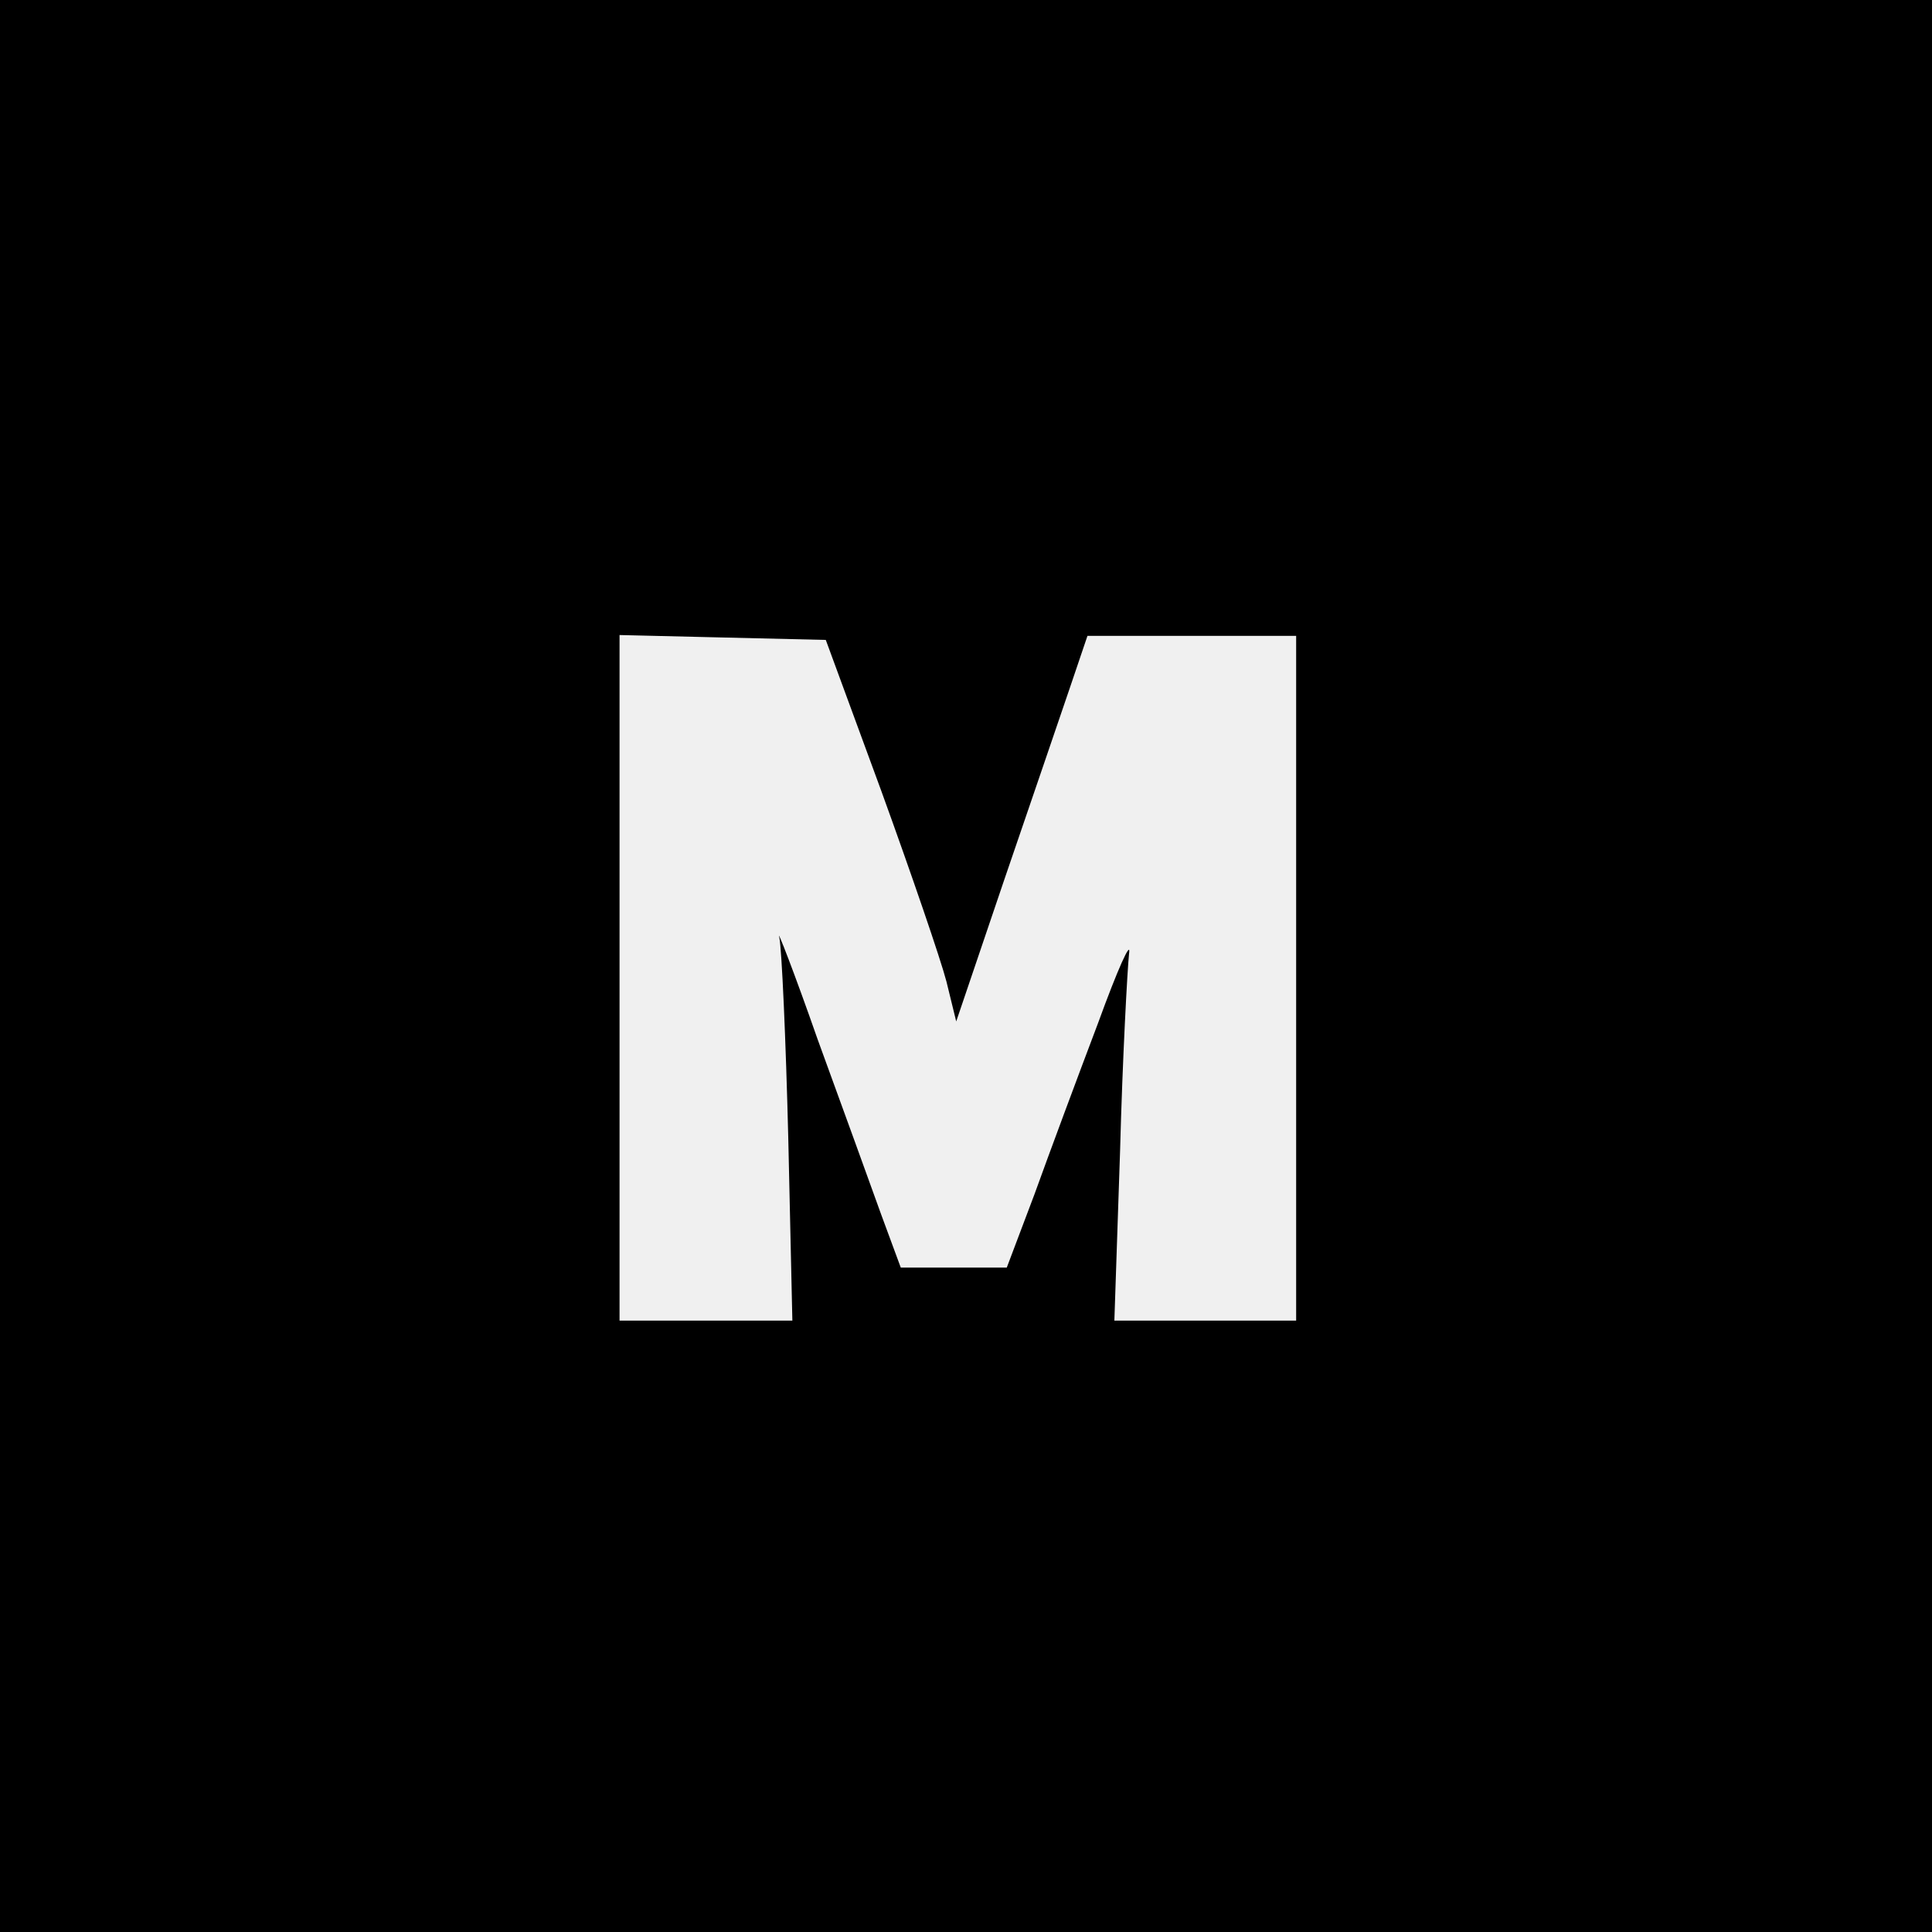
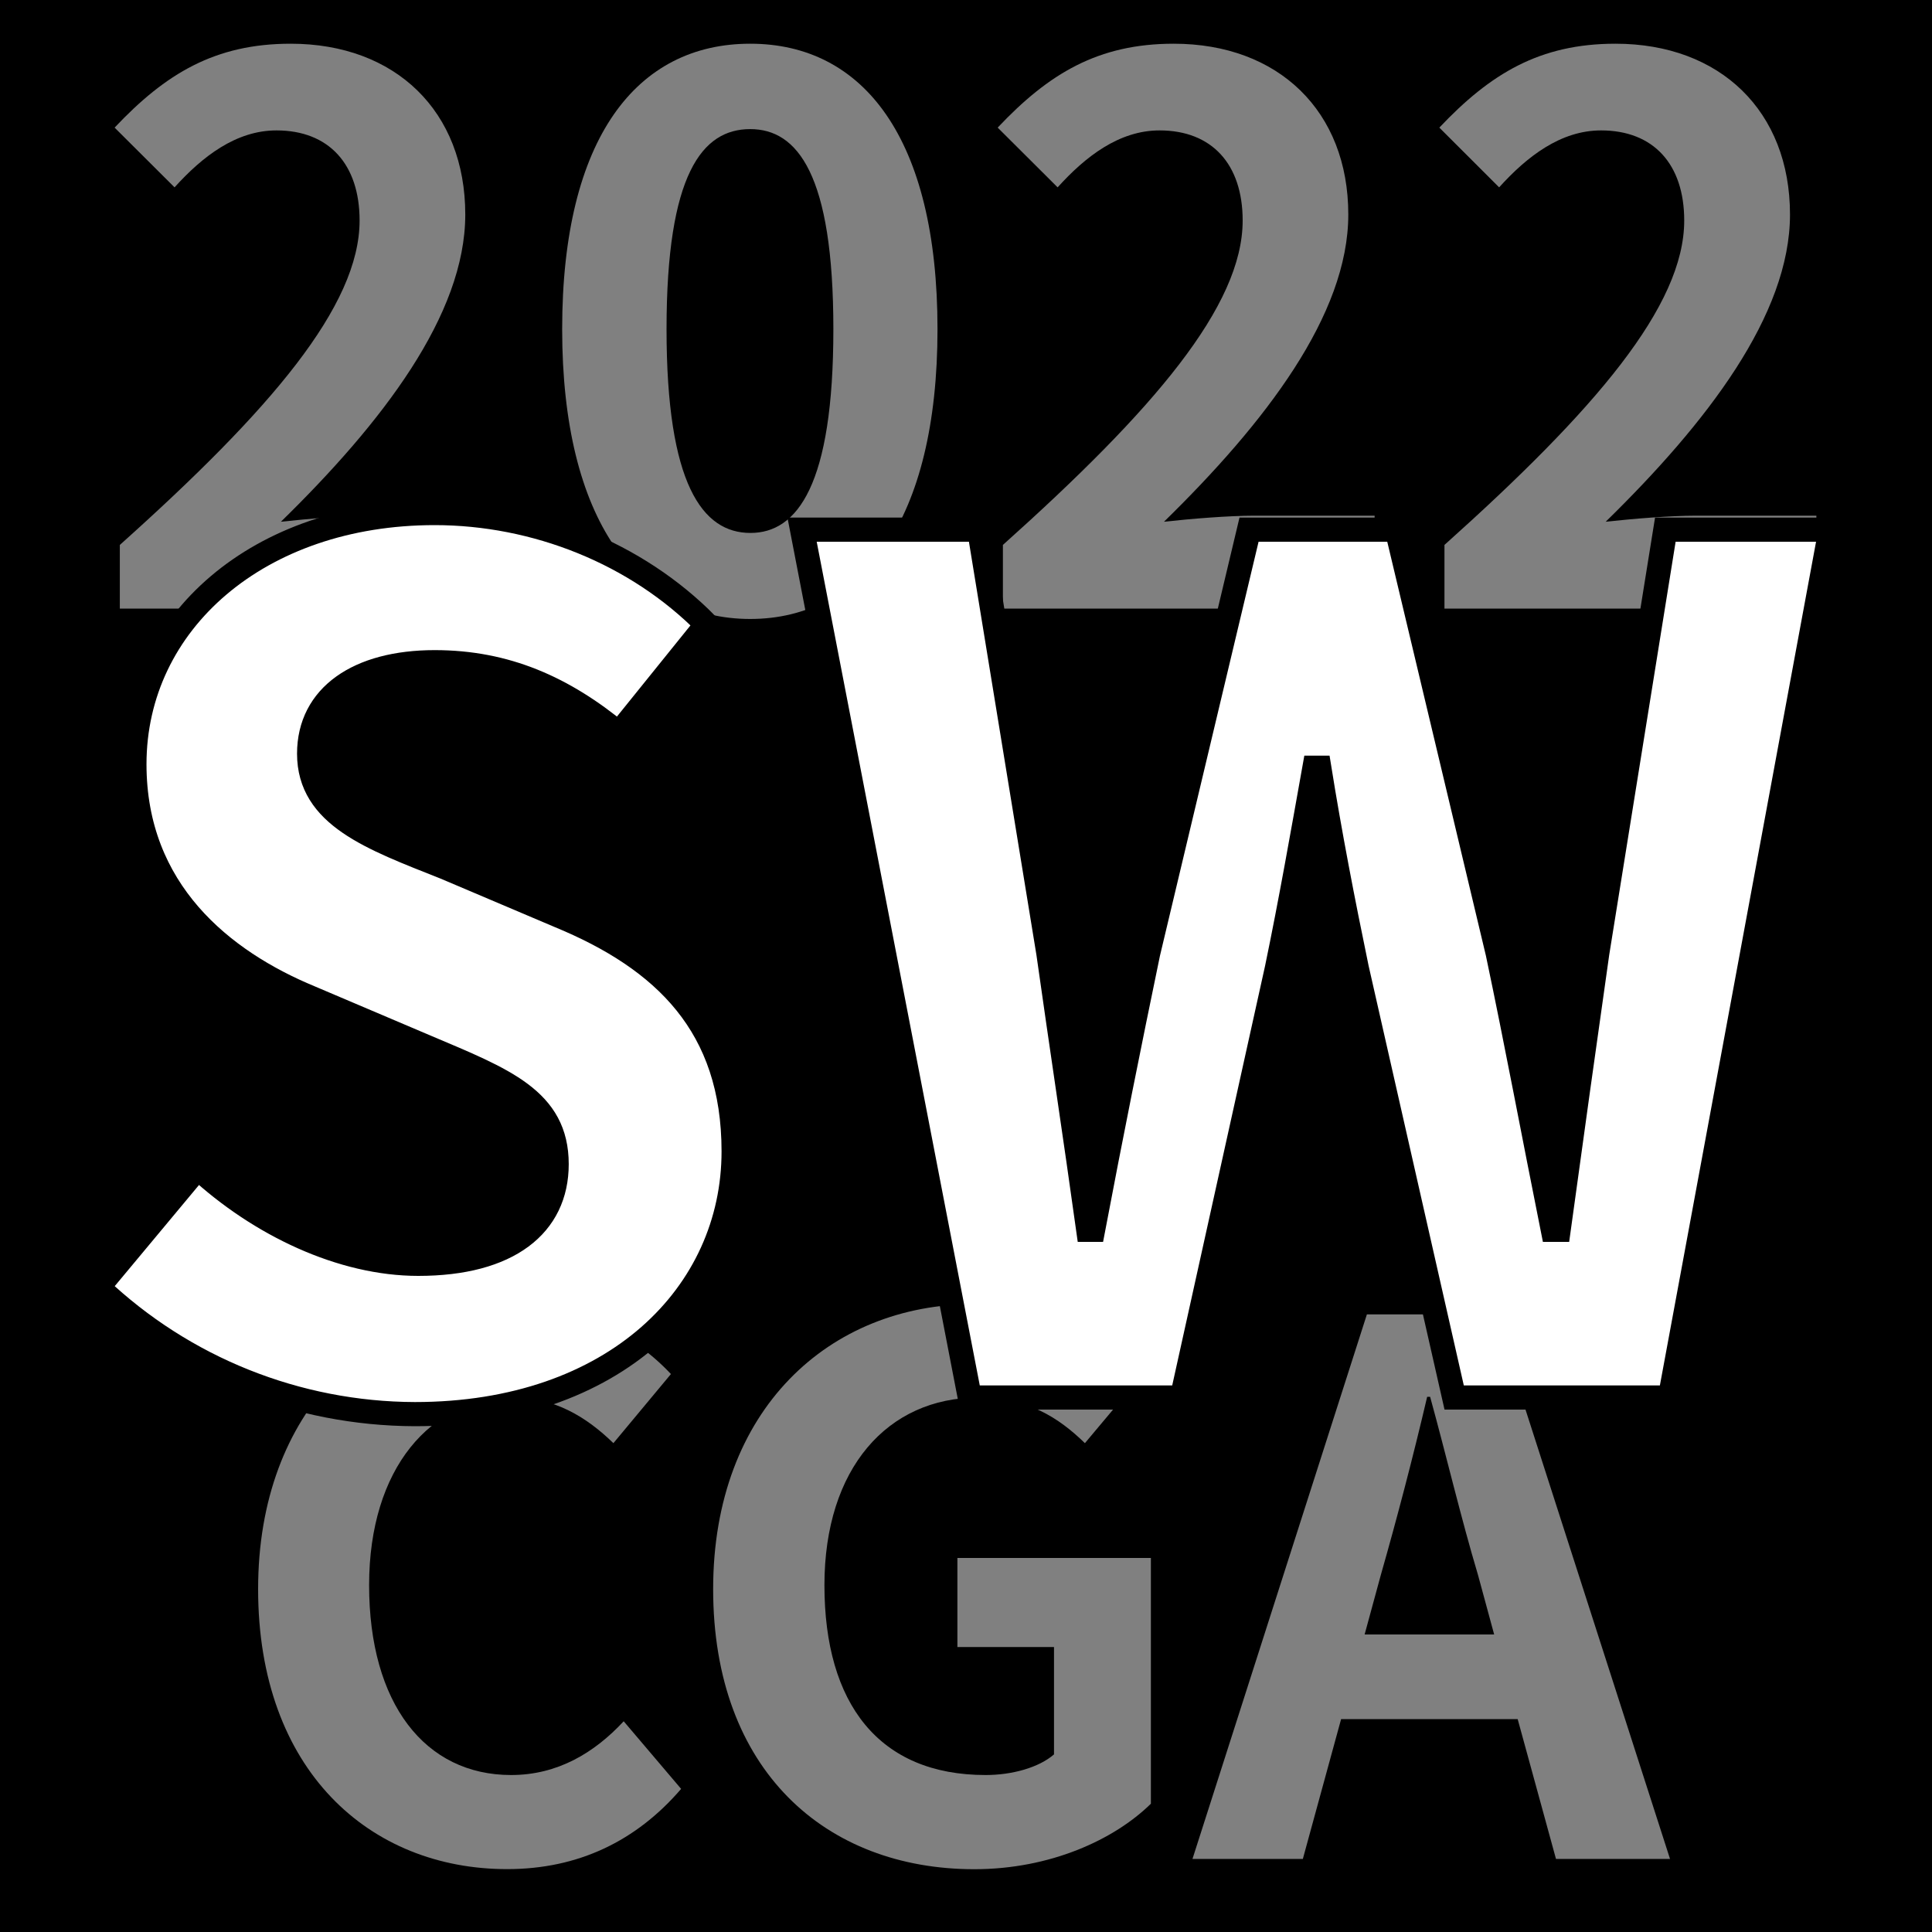
- <svg xmlns="http://www.w3.org/2000/svg" version="1.0" width="237pt" height="237pt" viewBox="0 0 237 237" preserveAspectRatio="xMidYMid meet">
-   <g transform="translate(0,237) scale(0.1,-0.1)" fill="#000000" stroke="none">
-     <path d="M0 1185 l0 -1185 1185 0 1185 0 0 1185 0 1185 -1185 0 -1185 0 0 -1185z m1081 215 c37 -102 73 -207 80 -234 l12 -49 59 174 c33 96 69 202 81 237 l21 62 128 0 128 0 0 -420 0 -420 -111 0 -112 0 7 208 c3 114 9 223 11 242 3 19 -14 -19 -38 -85 -25 -66 -60 -160 -78 -210 l-34 -90 -65 0 -65 0 -24 65 c-13 36 -48 133 -78 215 -29 83 -51 139 -47 125 3 -14 8 -125 11 -247 l5 -223 -106 0 -106 0 0 420 0 421 126 -3 127 -3 68 -185z" />
+ <svg xmlns="http://www.w3.org/2000/svg" id="레이어_2" data-name="레이어 2" viewBox="0 0 400 400">
+   <defs>
+     <style>.cls-1{opacity:0.5;}.cls-2,.cls-3{fill:#fff;}.cls-3{stroke:#000;stroke-miterlimit:10;stroke-width:5px;}</style>
+   </defs>
+   <rect width="400" height="400" />
+   <g class="cls-1">
+     <path class="cls-2" d="M53.44,329c0-37.18,23.93-59,52.41-59a46,46,0,0,1,33.06,14.48L127,298.79c-5.64-5.48-12.19-9.44-20.72-9.44-17.06,0-29.86,14.63-29.86,38.84,0,24.54,11.58,39.31,29.4,39.31,9.6,0,17.22-4.58,23.31-11.13l11.89,14c-9.3,10.82-21.33,16.61-36,16.61C76.6,387,53.44,366.58,53.44,329Z" />
+     <path class="cls-2" d="M147.65,329c0-37.18,24.07-59,54.08-59a47.44,47.44,0,0,1,34.89,14.48l-12,14.31c-5.48-5.33-11.88-9.44-22.09-9.44-18.73,0-31.84,14.63-31.84,38.84,0,24.54,11.28,39.31,33.37,39.31,5.48,0,11-1.53,14.16-4.27V341h-20V322.56h40.06v50.88c-7.61,7.47-20.87,13.56-36.56,13.56C171,387,147.65,366.58,147.65,329Z" />
+     <path class="cls-2" d="M314.22,355.93H277.66l-7.92,28.94H246.89L283,272.13H309.5l36.26,112.74H322.15Zm-4.87-17.53L306,326.06c-3.51-11.73-6.55-24.68-9.91-36.87h-.61c-2.89,12.34-6.24,25.14-9.59,36.87l-3.36,12.34Z" />
  </g>
+   <g class="cls-1">
+     <path class="cls-2" d="M24.81,112.82C56,84.9,74.45,63.34,74.45,45.66,74.45,34,68.09,27,57.24,27c-8.39,0-15.36,5.43-21.1,11.79L23.73,26.42C34.27,15.25,44.52,9.05,60.18,9.05c21.72,0,36.15,14,36.15,35.36,0,20.79-17.22,43.13-38.17,63.61,5.74-.63,13.35-1.25,18.62-1.25h25V126H24.81Z" />
+     <path class="cls-2" d="M116.39,68.15c0-39.71,15.51-59.1,38.93-59.1s38.78,19.54,38.78,59.1-15.51,60-38.78,60S116.39,107.71,116.39,68.15Zm56.15,0c0-32.11-7.45-41.42-17.22-41.42C145.39,26.73,138,36,138,68.15s7.44,42.19,17.37,42.19C165.09,110.34,172.54,100.41,172.54,68.15Z" />
+     <path class="cls-2" d="M207.64,112.82c31.18-27.92,49.64-49.48,49.64-67.16C257.28,34,250.92,27,240.07,27c-8.38,0-15.36,5.43-21.1,11.79L206.56,26.42C217.1,15.25,227.35,9.05,243,9.05c21.72,0,36.15,14,36.15,35.36,0,20.79-17.22,43.13-38.16,63.61,5.74-.63,13.34-1.25,18.61-1.25h25V126H207.64Z" />
+     <path class="cls-2" d="M299.06,112.82C330.24,84.9,348.7,63.34,348.7,45.66,348.7,34,342.34,27,331.48,27c-8.38,0-15.36,5.43-21.1,11.79L298,26.42c10.56-11.17,20.79-17.37,36.46-17.37,21.71,0,36.14,14,36.14,35.36,0,20.79-17.22,43.13-38.16,63.61,5.74-.63,13.34-1.25,18.62-1.25h25V126H299.06Z" />
+   </g>
+   <path class="cls-3" d="M20.31,266.51l20.63-24.76c12.87,11.89,29.87,19.91,45.65,19.91,18.69,0,28.66-8,28.66-20.64,0-13.36-10.94-17.48-27-24.28l-24-10.2C46,199,27.83,184.44,27.83,158.22c0-29.38,25.74-52,62.16-52,20.88,0,41.76,8.26,56.33,23.07l-18.21,22.58C116.7,142.44,104.8,137.1,90,137.1c-15.79,0-26,7-26,18.94,0,12.87,12.87,17.48,28.16,23.55l23.56,10c21.85,9,36.17,22.82,36.17,48.8,0,29.38-24.52,54.39-66,54.39A95.72,95.72,0,0,1,20.31,266.51Z" />
+   <path class="cls-3" d="M166.06,109.66h36.67l14.32,87.66c2.67,18.94,5.59,38.11,8.26,57.3h1c3.64-19.19,7.53-38.61,11.41-57.3l20.88-87.66h30.59l20.89,87.66c3.89,18.45,7.52,37.88,11.41,57.3h1.21c2.67-19.42,5.34-38.61,8-57.3l14.09-87.66H379L345.74,289.34H301.07l-20.16-88.87c-2.92-14.08-5.59-27.93-7.77-41.52h-1c-2.43,13.59-4.85,27.44-7.77,41.52l-19.67,88.87H200.79Z" />
</svg>
